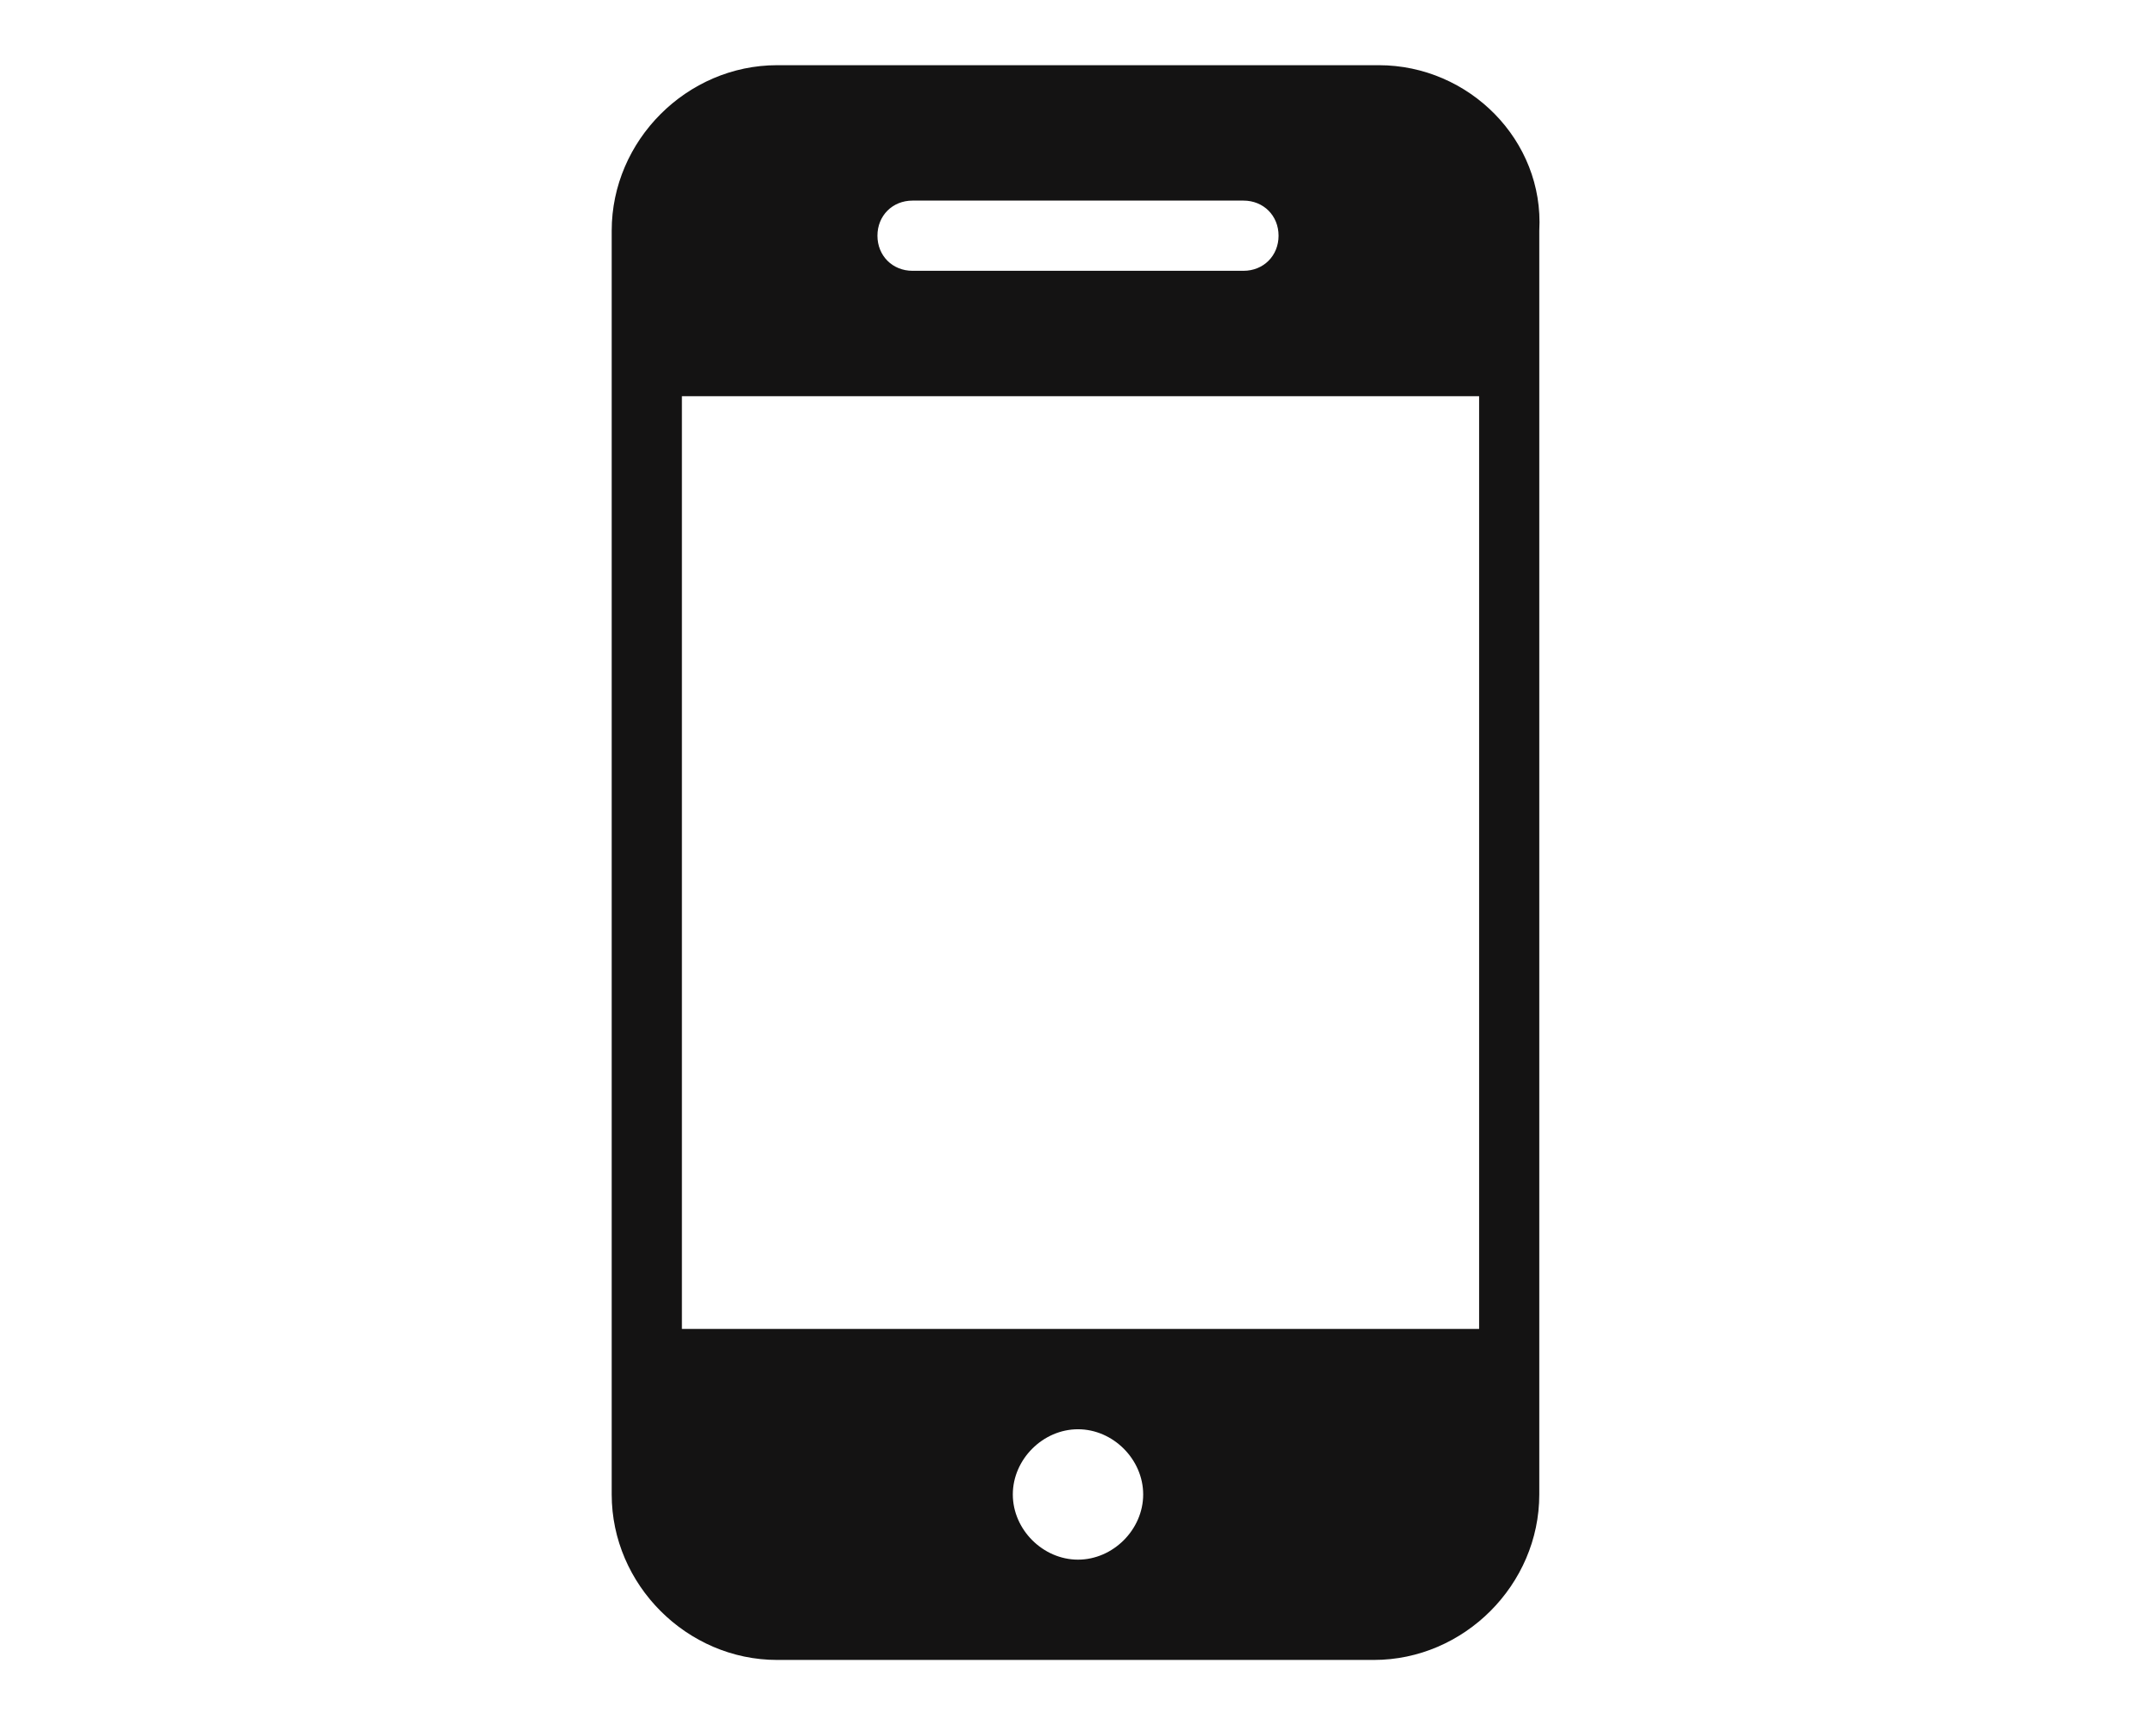
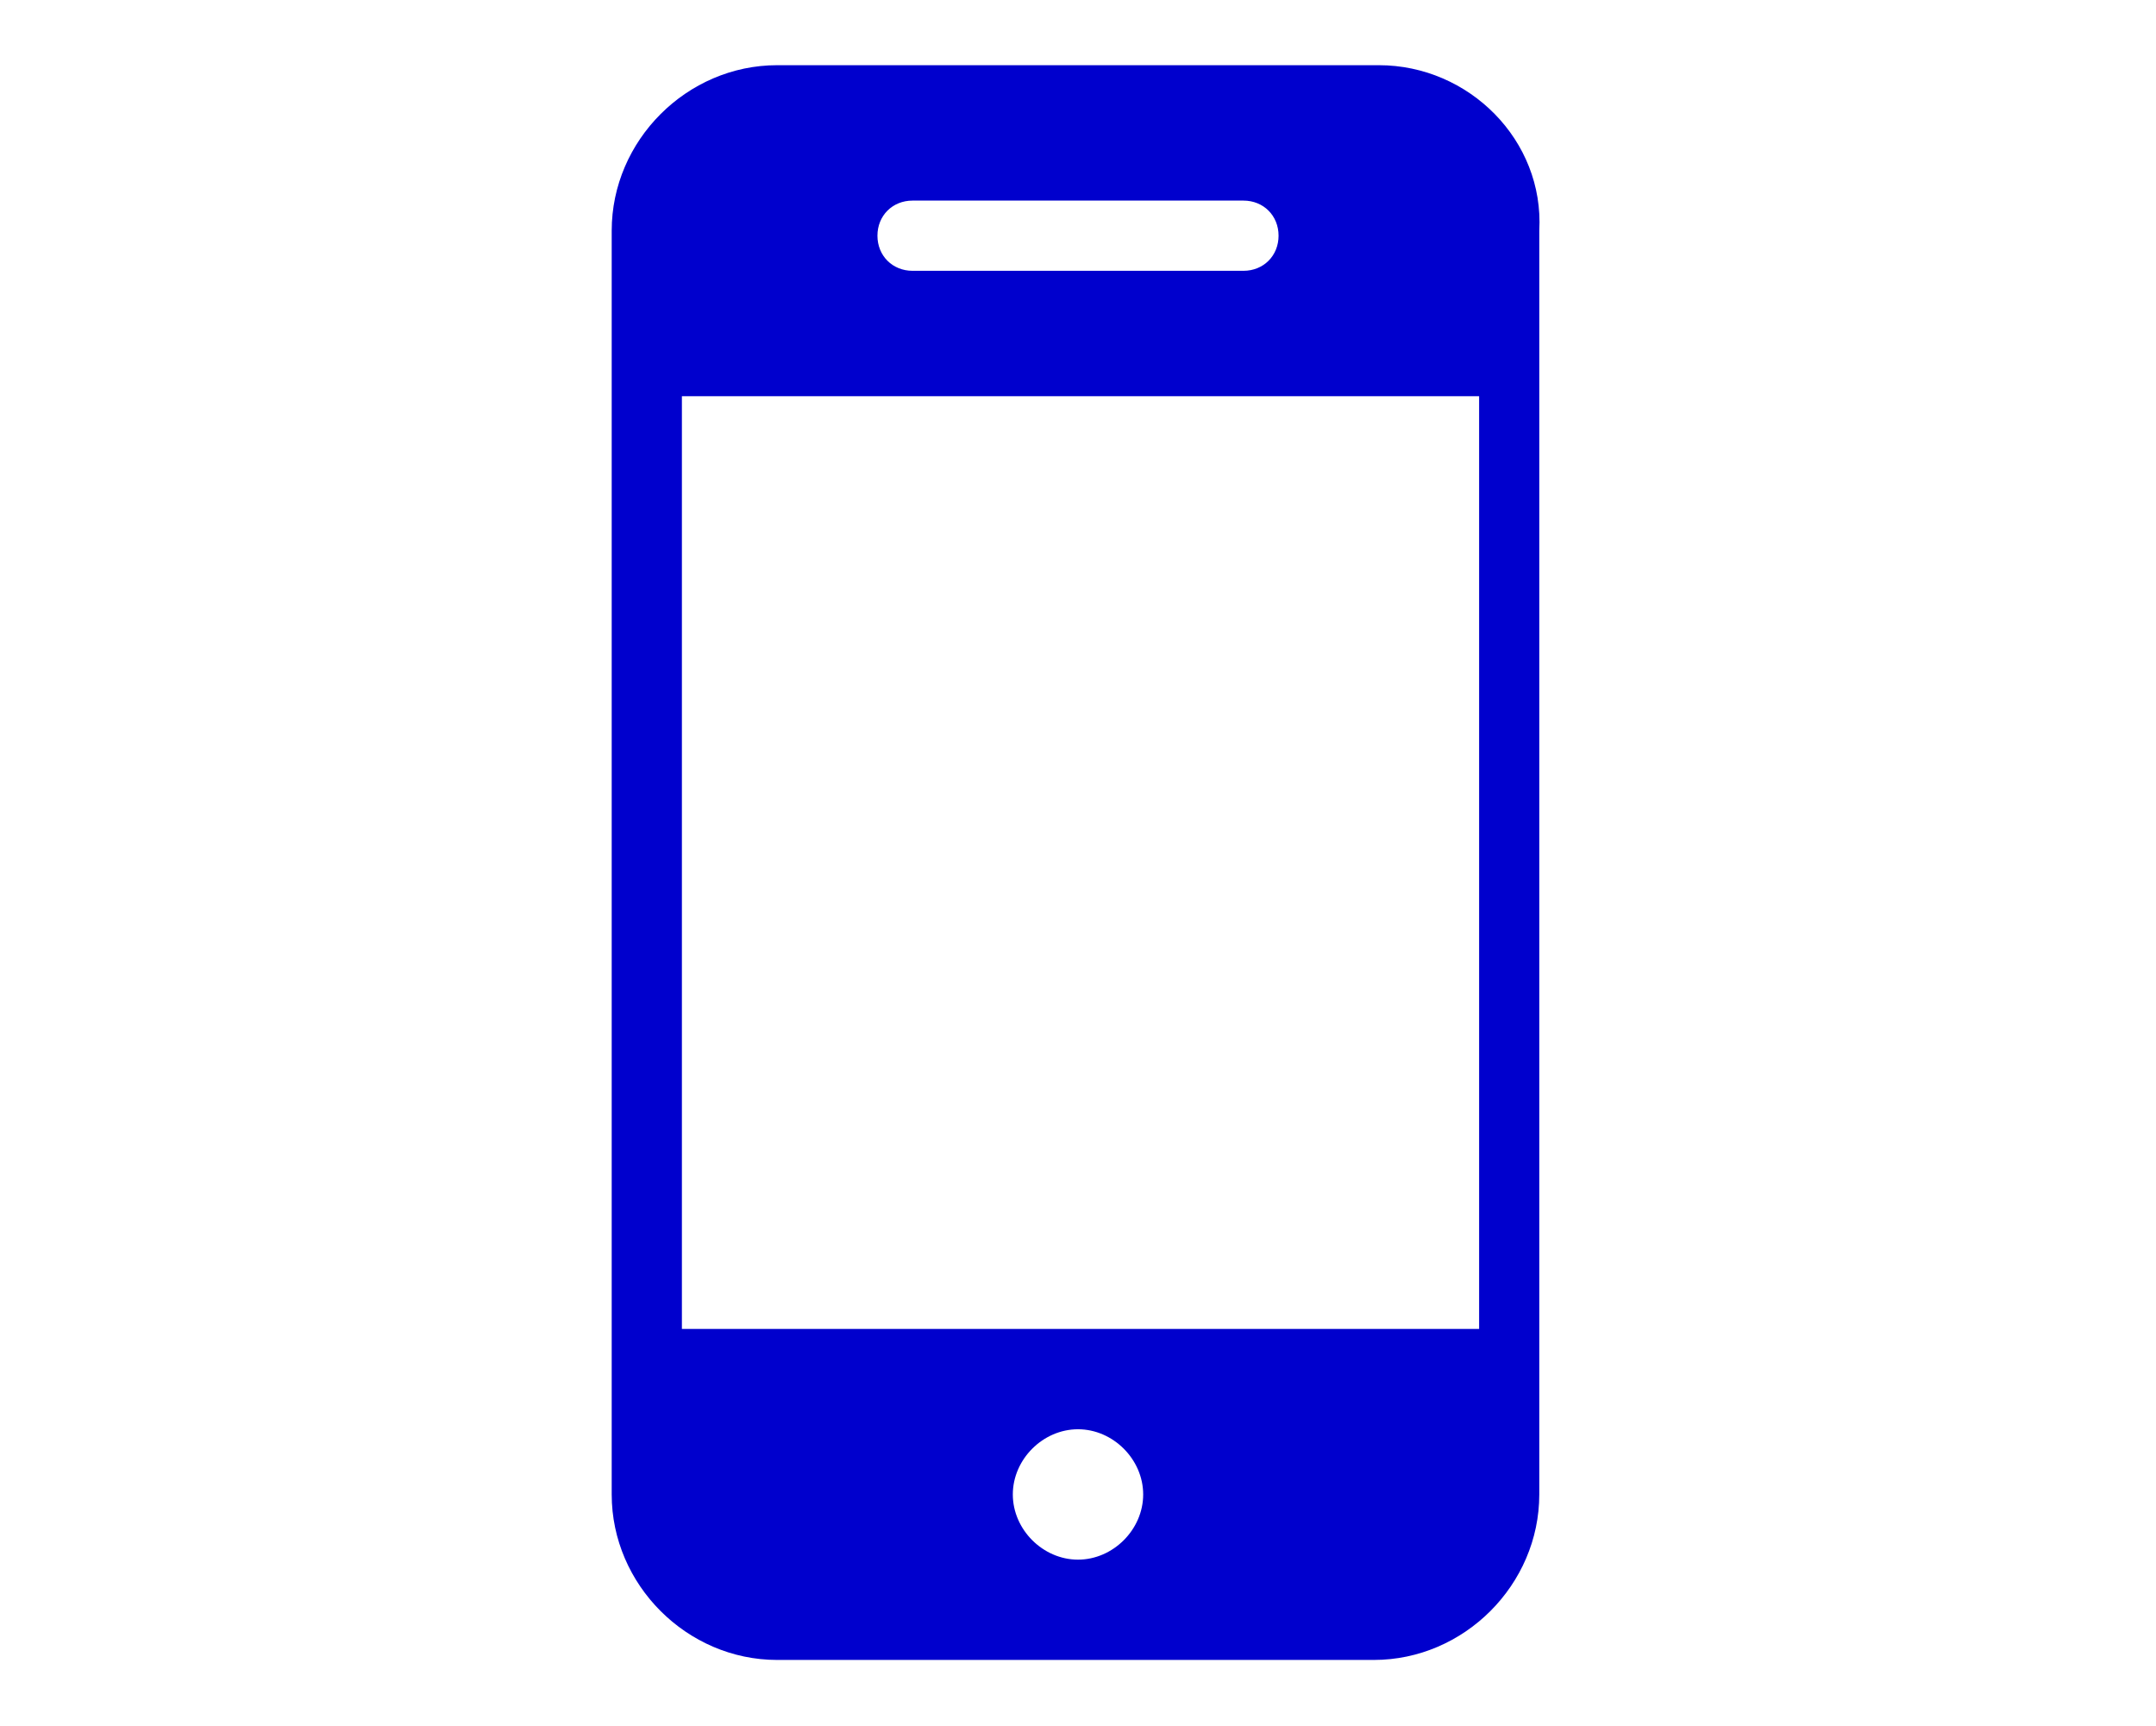
- <svg xmlns="http://www.w3.org/2000/svg" version="1.1" id="Capa_1" x="0px" y="0px" viewBox="0 0 43 34.4" enable-background="new 0 0 43 34.4" xml:space="preserve">
+ <svg xmlns="http://www.w3.org/2000/svg" version="1.1" id="Capa_1" x="0px" y="0px" viewBox="-458 263.6 43 34.4" style="enable-background:new -458 263.6 43 34.4;" xml:space="preserve">
+   <style type="text/css">
+ 	.st0{fill:#0000CD;}
+ </style>
  <g>
-     <path fill="#141313" d="M27.5,1.3H15.5c-1.8,0-3.3,1.5-3.3,3.3v25.2c0,1.8,1.5,3.3,3.3,3.3h11.9c1.8,0,3.3-1.5,3.3-3.3V4.6   C30.8,2.8,29.3,1.3,27.5,1.3z M18.2,4h6.6c0.4,0,0.7,0.3,0.7,0.7s-0.3,0.7-0.7,0.7h-6.6c-0.4,0-0.7-0.3-0.7-0.7   C17.5,4.3,17.8,4,18.2,4z M21.5,31.1c-0.7,0-1.3-0.6-1.3-1.3c0-0.7,0.6-1.3,1.3-1.3c0.7,0,1.3,0.6,1.3,1.3S22.2,31.1,21.5,31.1z    M29.4,26.5H13.6V7.9h15.9V26.5z" />
+     <path class="st0" d="M-430.5,264.9h-12c-1.8,0-3.3,1.5-3.3,3.3v25.2c0,1.8,1.5,3.3,3.3,3.3h11.9c1.8,0,3.3-1.5,3.3-3.3v-25.2   C-427.2,266.4-428.7,264.9-430.5,264.9z M-439.8,267.6h6.6c0.4,0,0.7,0.3,0.7,0.7c0,0.4-0.3,0.7-0.7,0.7h-6.6   c-0.4,0-0.7-0.3-0.7-0.7C-440.5,267.9-440.2,267.6-439.8,267.6z M-436.5,294.7c-0.7,0-1.3-0.6-1.3-1.3c0-0.7,0.6-1.3,1.3-1.3   s1.3,0.6,1.3,1.3C-435.2,294.1-435.8,294.7-436.5,294.7z M-428.6,290.1h-15.8v-18.6h15.9v18.6H-428.6z" />
  </g>
</svg>
